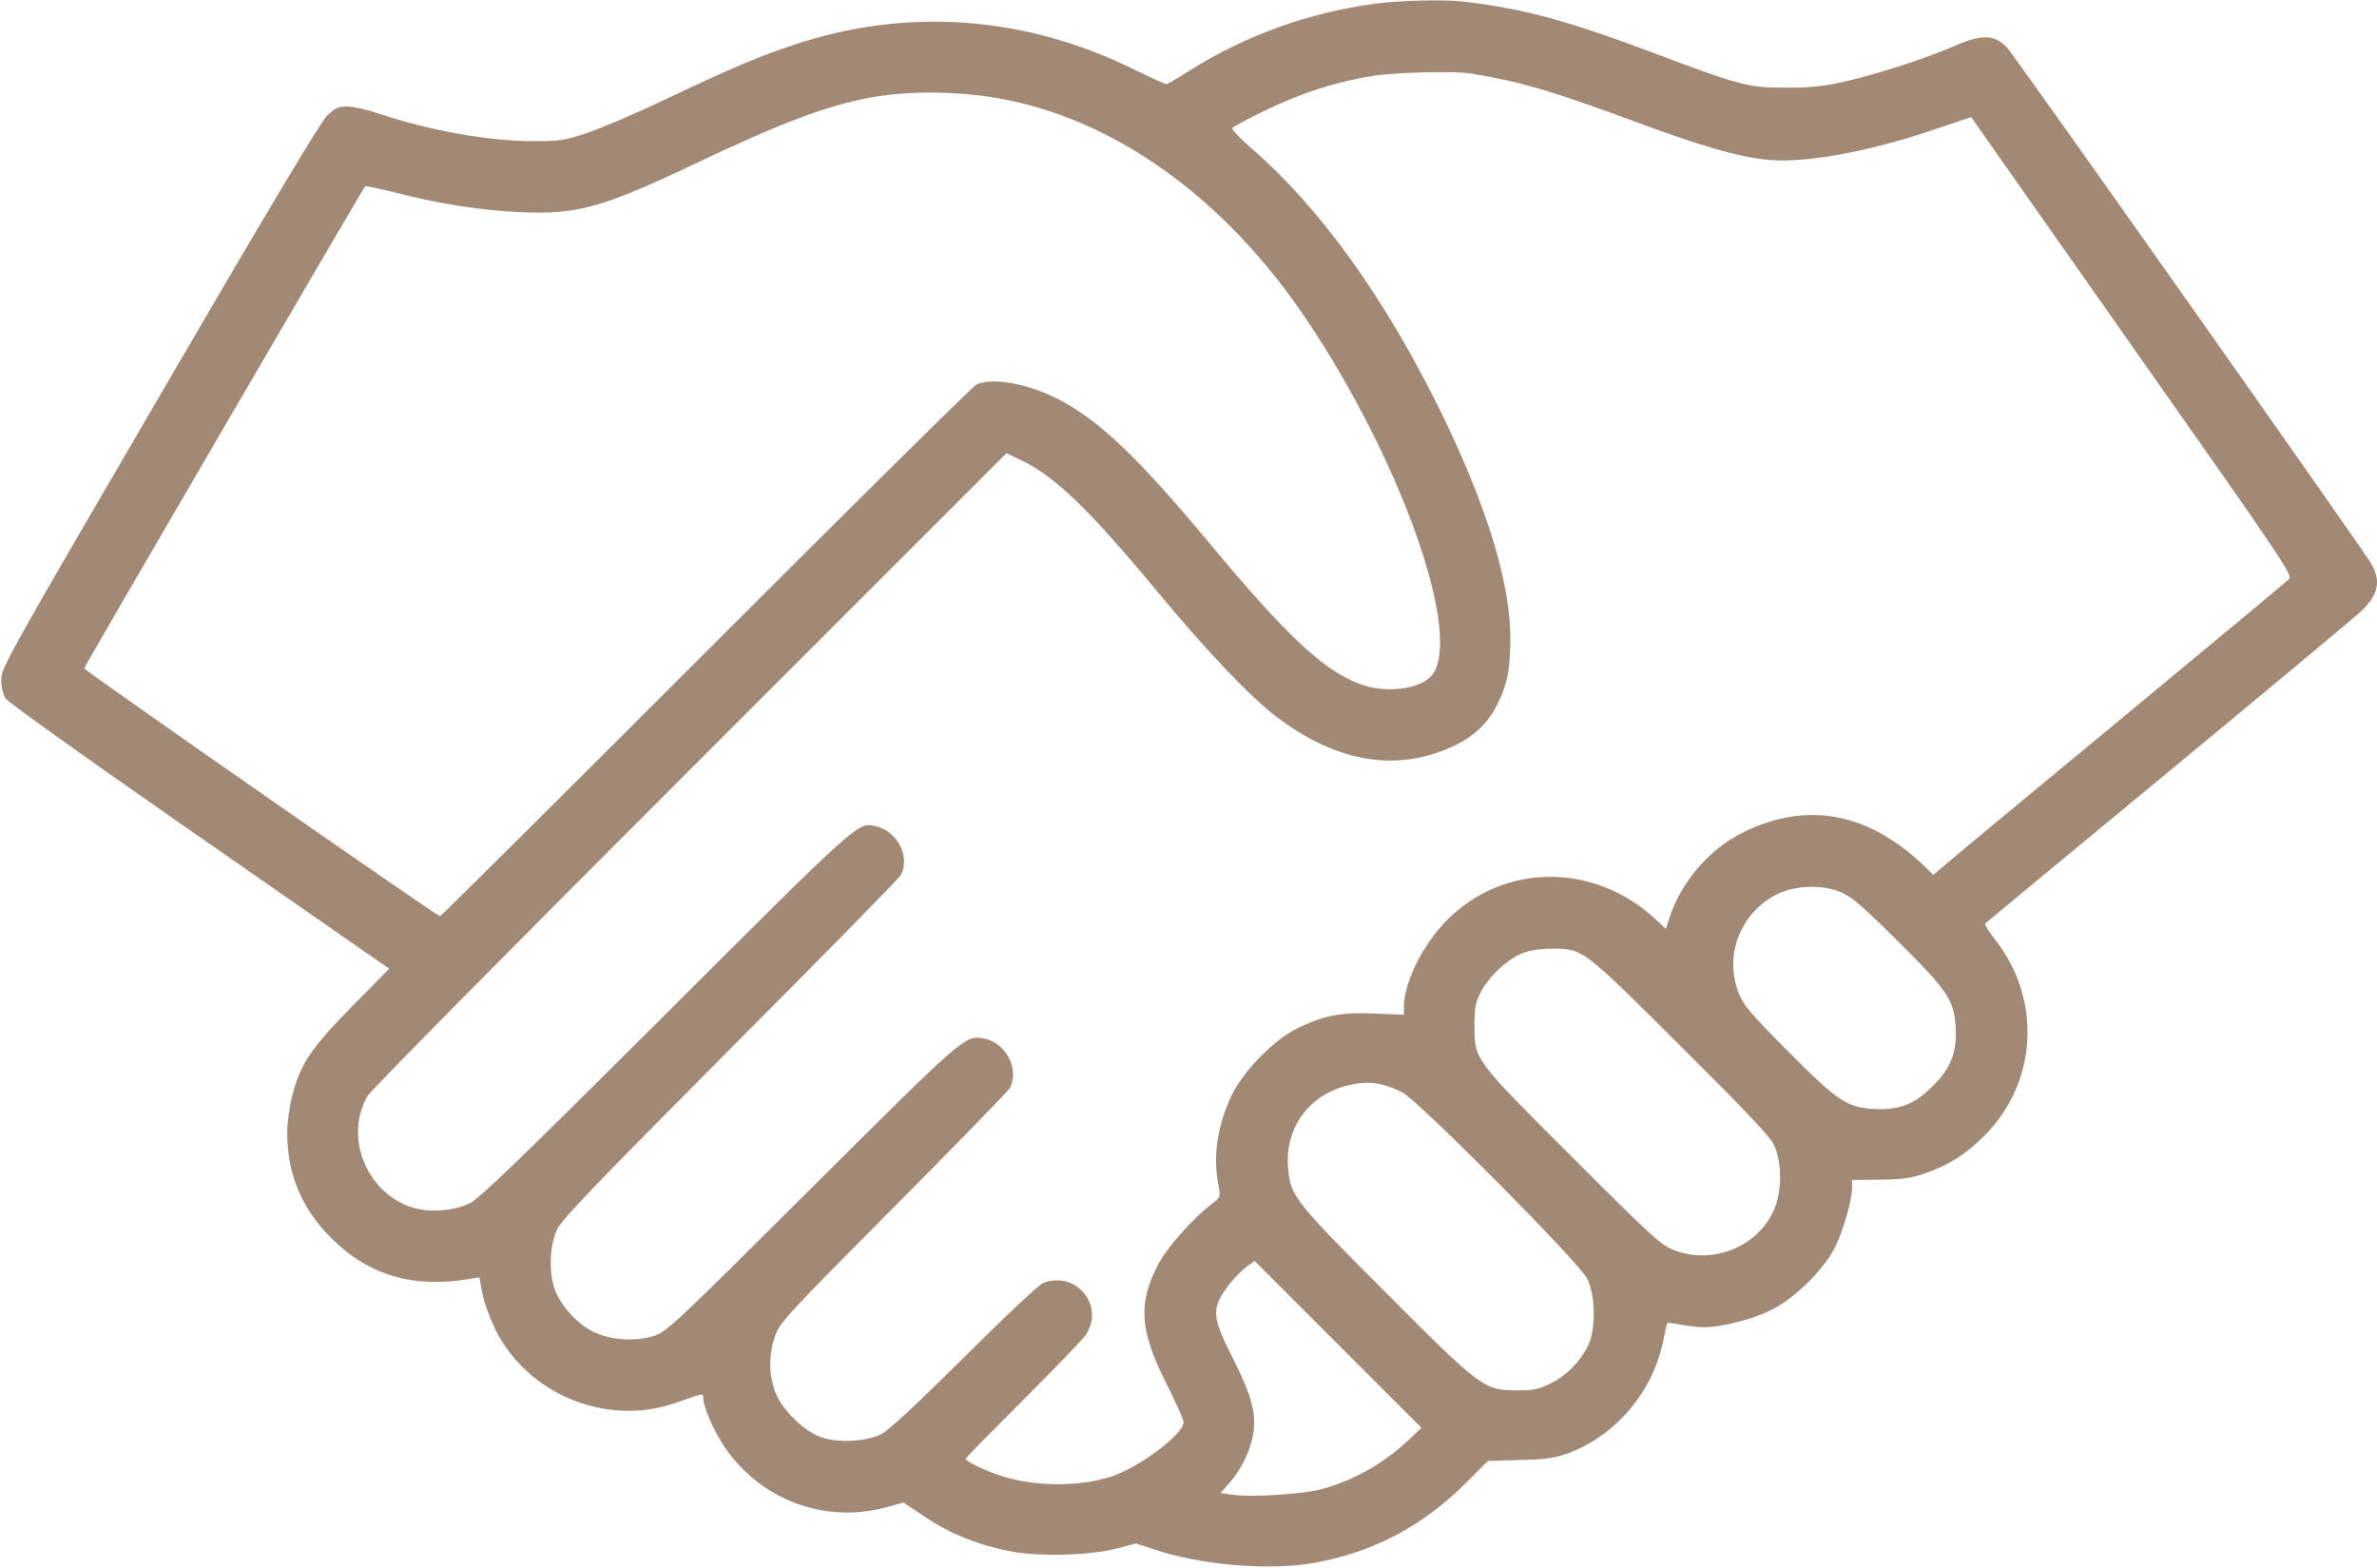
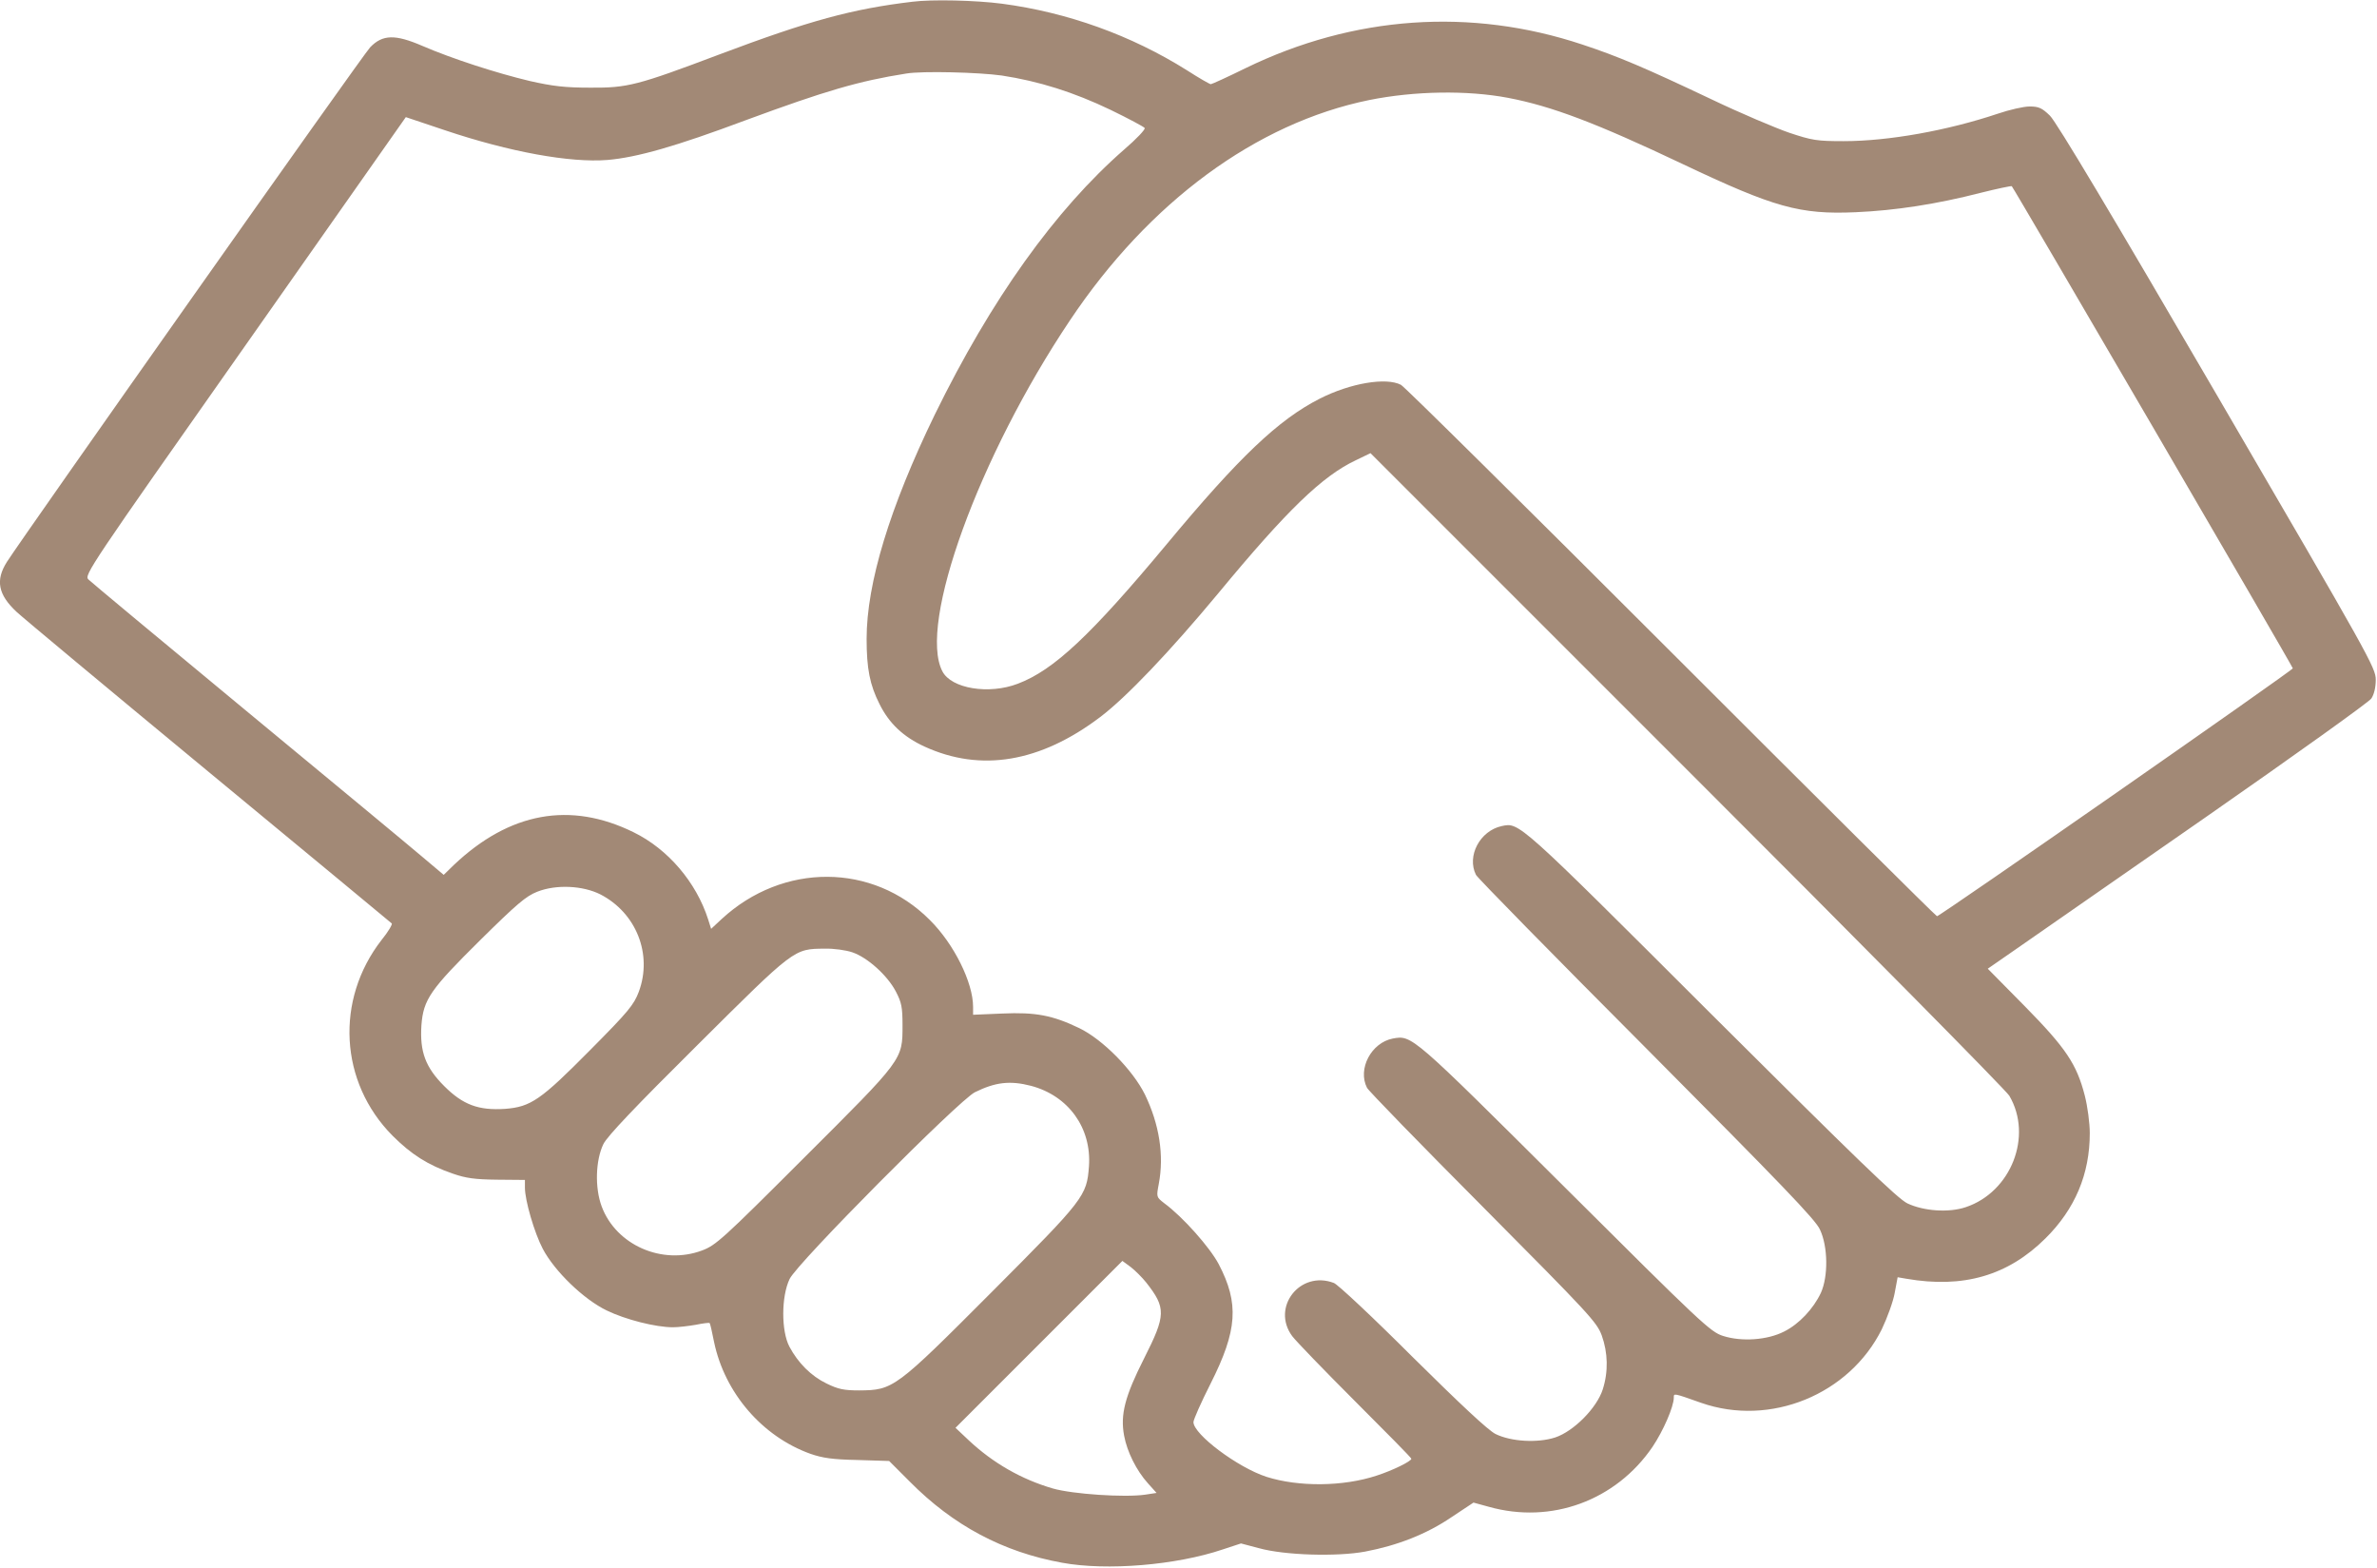
- <svg xmlns="http://www.w3.org/2000/svg" viewBox="0 0 9600 6330" fill="none" transform="rotate(180 4800 3165)">
-   <path d="M3685 6323 c-243 -29 -416 -76 -780 -213 -331 -125 -371 -135 -520 -134 -104 0 -153 6 -246 27 -134 32 -311 89 -434 142 -109 47 -160 46 -210 -6 -29 -30 -1395 -1966 -1467 -2078 -47 -74 -36 -132 39 -202 21 -20 369 -310 773 -644 404 -334 738 -610 742 -614 4 -3 -14 -34 -41 -67 -188 -242 -170 -574 44 -790 76 -76 143 -119 245 -154 52 -18 88 -23 177 -24 l113 -1 0 -31 c0 -52 38 -182 72 -247 48 -91 165 -204 258 -249 76 -37 198 -68 268 -68 22 0 63 5 92 10 29 6 54 9 56 7 2 -1 10 -36 18 -77 43 -205 194 -381 389 -451 49 -17 89 -23 190 -25 l128 -4 83 -83 c175 -177 377 -285 616 -328 180 -33 460 -10 649 54 l73 24 72 -19 c104 -29 315 -35 429 -14 132 25 249 71 349 139 l89 59 62 -17 c252 -71 513 25 661 242 43 64 86 162 86 199 0 18 -3 19 110 -21 279 -98 599 33 730 297 22 46 46 112 52 146 l12 64 35 -6 c231 -40 411 13 562 163 120 119 179 260 179 425 0 40 -9 108 -20 151 -33 128 -76 192 -242 361 l-150 152 114 79 c62 43 407 283 765 532 359 250 661 466 670 480 11 16 18 45 18 76 0 48 -25 92 -639 1145 -424 728 -651 1108 -677 1133 -32 31 -45 37 -82 37 -24 0 -81 -13 -128 -29 -203 -68 -441 -111 -623 -111 -108 0 -127 3 -220 34 -55 19 -197 79 -314 135 -270 128 -376 173 -521 221 -451 150 -924 117 -1360 -95 -73 -36 -137 -65 -141 -65 -4 0 -48 25 -96 56 -226 142 -483 234 -747 269 -107 14 -284 18 -362 8z m361 -298 c150 -23 290 -67 440 -139 72 -35 134 -68 137 -73 4 -5 -34 -45 -83 -87 -279 -244 -537 -605 -765 -1071 -181 -373 -275 -680 -275 -905 0 -120 13 -186 52 -263 39 -79 97 -133 182 -172 227 -104 467 -64 709 119 106 80 281 264 478 501 277 335 419 472 554 536 l60 29 1278 -1278 c703 -702 1289 -1295 1302 -1317 96 -163 7 -389 -176 -450 -68 -23 -169 -16 -235 15 -39 18 -206 180 -794 766 -782 781 -774 773 -845 758 -88 -19 -142 -121 -104 -197 6 -12 316 -328 689 -702 543 -546 682 -690 700 -730 33 -69 34 -190 4 -256 -30 -64 -88 -126 -148 -156 -68 -35 -172 -42 -247 -18 -51 16 -88 51 -639 600 -620 617 -617 615 -695 601 -87 -17 -143 -123 -104 -199 6 -12 217 -229 469 -482 428 -431 459 -464 479 -518 25 -70 27 -146 4 -218 -24 -75 -117 -169 -192 -194 -71 -23 -178 -17 -241 14 -30 15 -142 120 -335 311 -159 159 -303 294 -318 299 -137 52 -254 -99 -168 -215 16 -21 131 -140 255 -264 124 -124 226 -227 226 -231 0 -10 -75 -47 -140 -68 -136 -45 -316 -46 -445 -5 -117 38 -295 172 -295 221 0 10 31 80 69 155 109 216 116 324 33 483 -36 68 -145 191 -220 246 -32 25 -32 25 -22 78 22 116 2 241 -56 361 -49 99 -170 222 -265 268 -108 52 -177 65 -311 59 l-118 -5 0 32 c0 98 -77 254 -175 351 -230 231 -593 232 -840 4 l-43 -40 -12 38 c-48 150 -162 284 -301 352 -256 126 -501 81 -726 -132 l-41 -40 -89 75 c-48 41 -367 305 -708 587 -341 282 -628 521 -638 531 -18 17 5 51 632 942 l650 925 158 -53 c262 -88 506 -132 656 -120 119 10 277 55 560 161 320 118 456 158 647 188 65 11 293 5 386 -8z m2044 -90 c178 -34 357 -102 707 -268 369 -175 472 -204 698 -194 161 7 328 33 503 78 68 17 125 29 127 27 9 -9 1135 -1940 1135 -1947 0 -8 -1425 -1001 -1437 -1001 -4 0 -487 480 -1073 1066 -586 586 -1077 1072 -1092 1080 -60 31 -204 7 -328 -56 -167 -85 -325 -235 -620 -590 -305 -366 -454 -506 -599 -561 -117 -45 -269 -20 -305 50 -99 190 147 868 515 1417 320 479 753 797 1209 890 184 37 396 40 560 9z m-3665 -3217 c145 -75 211 -242 155 -393 -20 -53 -42 -80 -197 -236 -199 -201 -239 -229 -343 -237 -107 -7 -170 16 -246 92 -76 76 -99 139 -92 246 8 104 36 144 237 343 148 146 185 178 231 196 76 30 184 25 255 -11z m1018 -234 c61 -21 141 -93 175 -158 23 -44 27 -63 27 -136 0 -141 4 -135 -398 -536 -330 -330 -356 -353 -412 -374 -161 -60 -347 22 -405 178 -28 75 -25 186 7 252 16 32 128 150 380 400 394 392 389 388 514 389 36 1 86 -6 112 -15z m721 -539 c151 -40 245 -170 234 -325 -9 -120 -18 -132 -392 -507 -390 -391 -398 -397 -536 -398 -62 0 -85 5 -132 28 -62 30 -115 83 -150 149 -33 63 -33 202 1 273 31 65 683 721 748 754 83 41 142 48 227 26z m465 -794 c81 -103 80 -132 -8 -306 -78 -154 -97 -228 -81 -313 12 -65 50 -141 96 -192 l35 -39 -46 -7 c-83 -12 -293 2 -373 25 -127 37 -242 103 -340 195 l-53 50 337 337 337 337 34 -25 c18 -14 46 -42 62 -62z" fill="#A28976" />
+ <svg xmlns="http://www.w3.org/2000/svg" viewBox="0 0 960 633" fill="none">
+   <path d="M3685 6323 c-243 -29 -416 -76 -780 -213 -331 -125 -371 -135 -520 -134 -104 0 -153 6 -246 27 -134 32 -311 89 -434 142 -109 47 -160 46 -210 -6 -29 -30 -1395 -1966 -1467 -2078 -47 -74 -36 -132 39 -202 21 -20 369 -310 773 -644 404 -334 738 -610 742 -614 4 -3 -14 -34 -41 -67 -188 -242 -170 -574 44 -790 76 -76 143 -119 245 -154 52 -18 88 -23 177 -24 l113 -1 0 -31 c0 -52 38 -182 72 -247 48 -91 165 -204 258 -249 76 -37 198 -68 268 -68 22 0 63 5 92 10 29 6 54 9 56 7 2 -1 10 -36 18 -77 43 -205 194 -381 389 -451 49 -17 89 -23 190 -25 l128 -4 83 -83 c175 -177 377 -285 616 -328 180 -33 460 -10 649 54 l73 24 72 -19 c104 -29 315 -35 429 -14 132 25 249 71 349 139 l89 59 62 -17 c252 -71 513 25 661 242 43 64 86 162 86 199 0 18 -3 19 110 -21 279 -98 599 33 730 297 22 46 46 112 52 146 l12 64 35 -6 c231 -40 411 13 562 163 120 119 179 260 179 425 0 40 -9 108 -20 151 -33 128 -76 192 -242 361 l-150 152 114 79 c62 43 407 283 765 532 359 250 661 466 670 480 11 16 18 45 18 76 0 48 -25 92 -639 1145 -424 728 -651 1108 -677 1133 -32 31 -45 37 -82 37 -24 0 -81 -13 -128 -29 -203 -68 -441 -111 -623 -111 -108 0 -127 3 -220 34 -55 19 -197 79 -314 135 -270 128 -376 173 -521 221 -451 150 -924 117 -1360 -95 -73 -36 -137 -65 -141 -65 -4 0 -48 25 -96 56 -226 142 -483 234 -747 269 -107 14 -284 18 -362 8z m361 -298 c150 -23 290 -67 440 -139 72 -35 134 -68 137 -73 4 -5 -34 -45 -83 -87 -279 -244 -537 -605 -765 -1071 -181 -373 -275 -680 -275 -905 0 -120 13 -186 52 -263 39 -79 97 -133 182 -172 227 -104 467 -64 709 119 106 80 281 264 478 501 277 335 419 472 554 536 l60 29 1278 -1278 c703 -702 1289 -1295 1302 -1317 96 -163 7 -389 -176 -450 -68 -23 -169 -16 -235 15 -39 18 -206 180 -794 766 -782 781 -774 773 -845 758 -88 -19 -142 -121 -104 -197 6 -12 316 -328 689 -702 543 -546 682 -690 700 -730 33 -69 34 -190 4 -256 -30 -64 -88 -126 -148 -156 -68 -35 -172 -42 -247 -18 -51 16 -88 51 -639 600 -620 617 -617 615 -695 601 -87 -17 -143 -123 -104 -199 6 -12 217 -229 469 -482 428 -431 459 -464 479 -518 25 -70 27 -146 4 -218 -24 -75 -117 -169 -192 -194 -71 -23 -178 -17 -241 14 -30 15 -142 120 -335 311 -159 159 -303 294 -318 299 -137 52 -254 -99 -168 -215 16 -21 131 -140 255 -264 124 -124 226 -227 226 -231 0 -10 -75 -47 -140 -68 -136 -45 -316 -46 -445 -5 -117 38 -295 172 -295 221 0 10 31 80 69 155 109 216 116 324 33 483 -36 68 -145 191 -220 246 -32 25 -32 25 -22 78 22 116 2 241 -56 361 -49 99 -170 222 -265 268 -108 52 -177 65 -311 59 l-118 -5 0 32 c0 98 -77 254 -175 351 -230 231 -593 232 -840 4 l-43 -40 -12 38 c-48 150 -162 284 -301 352 -256 126 -501 81 -726 -132 l-41 -40 -89 75 c-48 41 -367 305 -708 587 -341 282 -628 521 -638 531 -18 17 5 51 632 942 l650 925 158 -53 c262 -88 506 -132 656 -120 119 10 277 55 560 161 320 118 456 158 647 188 65 11 293 5 386 -8z m2044 -90 c178 -34 357 -102 707 -268 369 -175 472 -204 698 -194 161 7 328 33 503 78 68 17 125 29 127 27 9 -9 1135 -1940 1135 -1947 0 -8 -1425 -1001 -1437 -1001 -4 0 -487 480 -1073 1066 -586 586 -1077 1072 -1092 1080 -60 31 -204 7 -328 -56 -167 -85 -325 -235 -620 -590 -305 -366 -454 -506 -599 -561 -117 -45 -269 -20 -305 50 -99 190 147 868 515 1417 320 479 753 797 1209 890 184 37 396 40 560 9z m-3665 -3217 c145 -75 211 -242 155 -393 -20 -53 -42 -80 -197 -236 -199 -201 -239 -229 -343 -237 -107 -7 -170 16 -246 92 -76 76 -99 139 -92 246 8 104 36 144 237 343 148 146 185 178 231 196 76 30 184 25 255 -11z m1018 -234 c61 -21 141 -93 175 -158 23 -44 27 -63 27 -136 0 -141 4 -135 -398 -536 -330 -330 -356 -353 -412 -374 -161 -60 -347 22 -405 178 -28 75 -25 186 7 252 16 32 128 150 380 400 394 392 389 388 514 389 36 1 86 -6 112 -15z m721 -539 c151 -40 245 -170 234 -325 -9 -120 -18 -132 -392 -507 -390 -391 -398 -397 -536 -398 -62 0 -85 5 -132 28 -62 30 -115 83 -150 149 -33 63 -33 202 1 273 31 65 683 721 748 754 83 41 142 48 227 26z m465 -794 c81 -103 80 -132 -8 -306 -78 -154 -97 -228 -81 -313 12 -65 50 -141 96 -192 l35 -39 -46 -7 c-83 -12 -293 2 -373 25 -127 37 -242 103 -340 195 l-53 50 337 337 337 337 34 -25 c18 -14 46 -42 62 -62z" transform="translate(0 633) scale(0.1 -0.1)" fill="#A28976" />
</svg>
